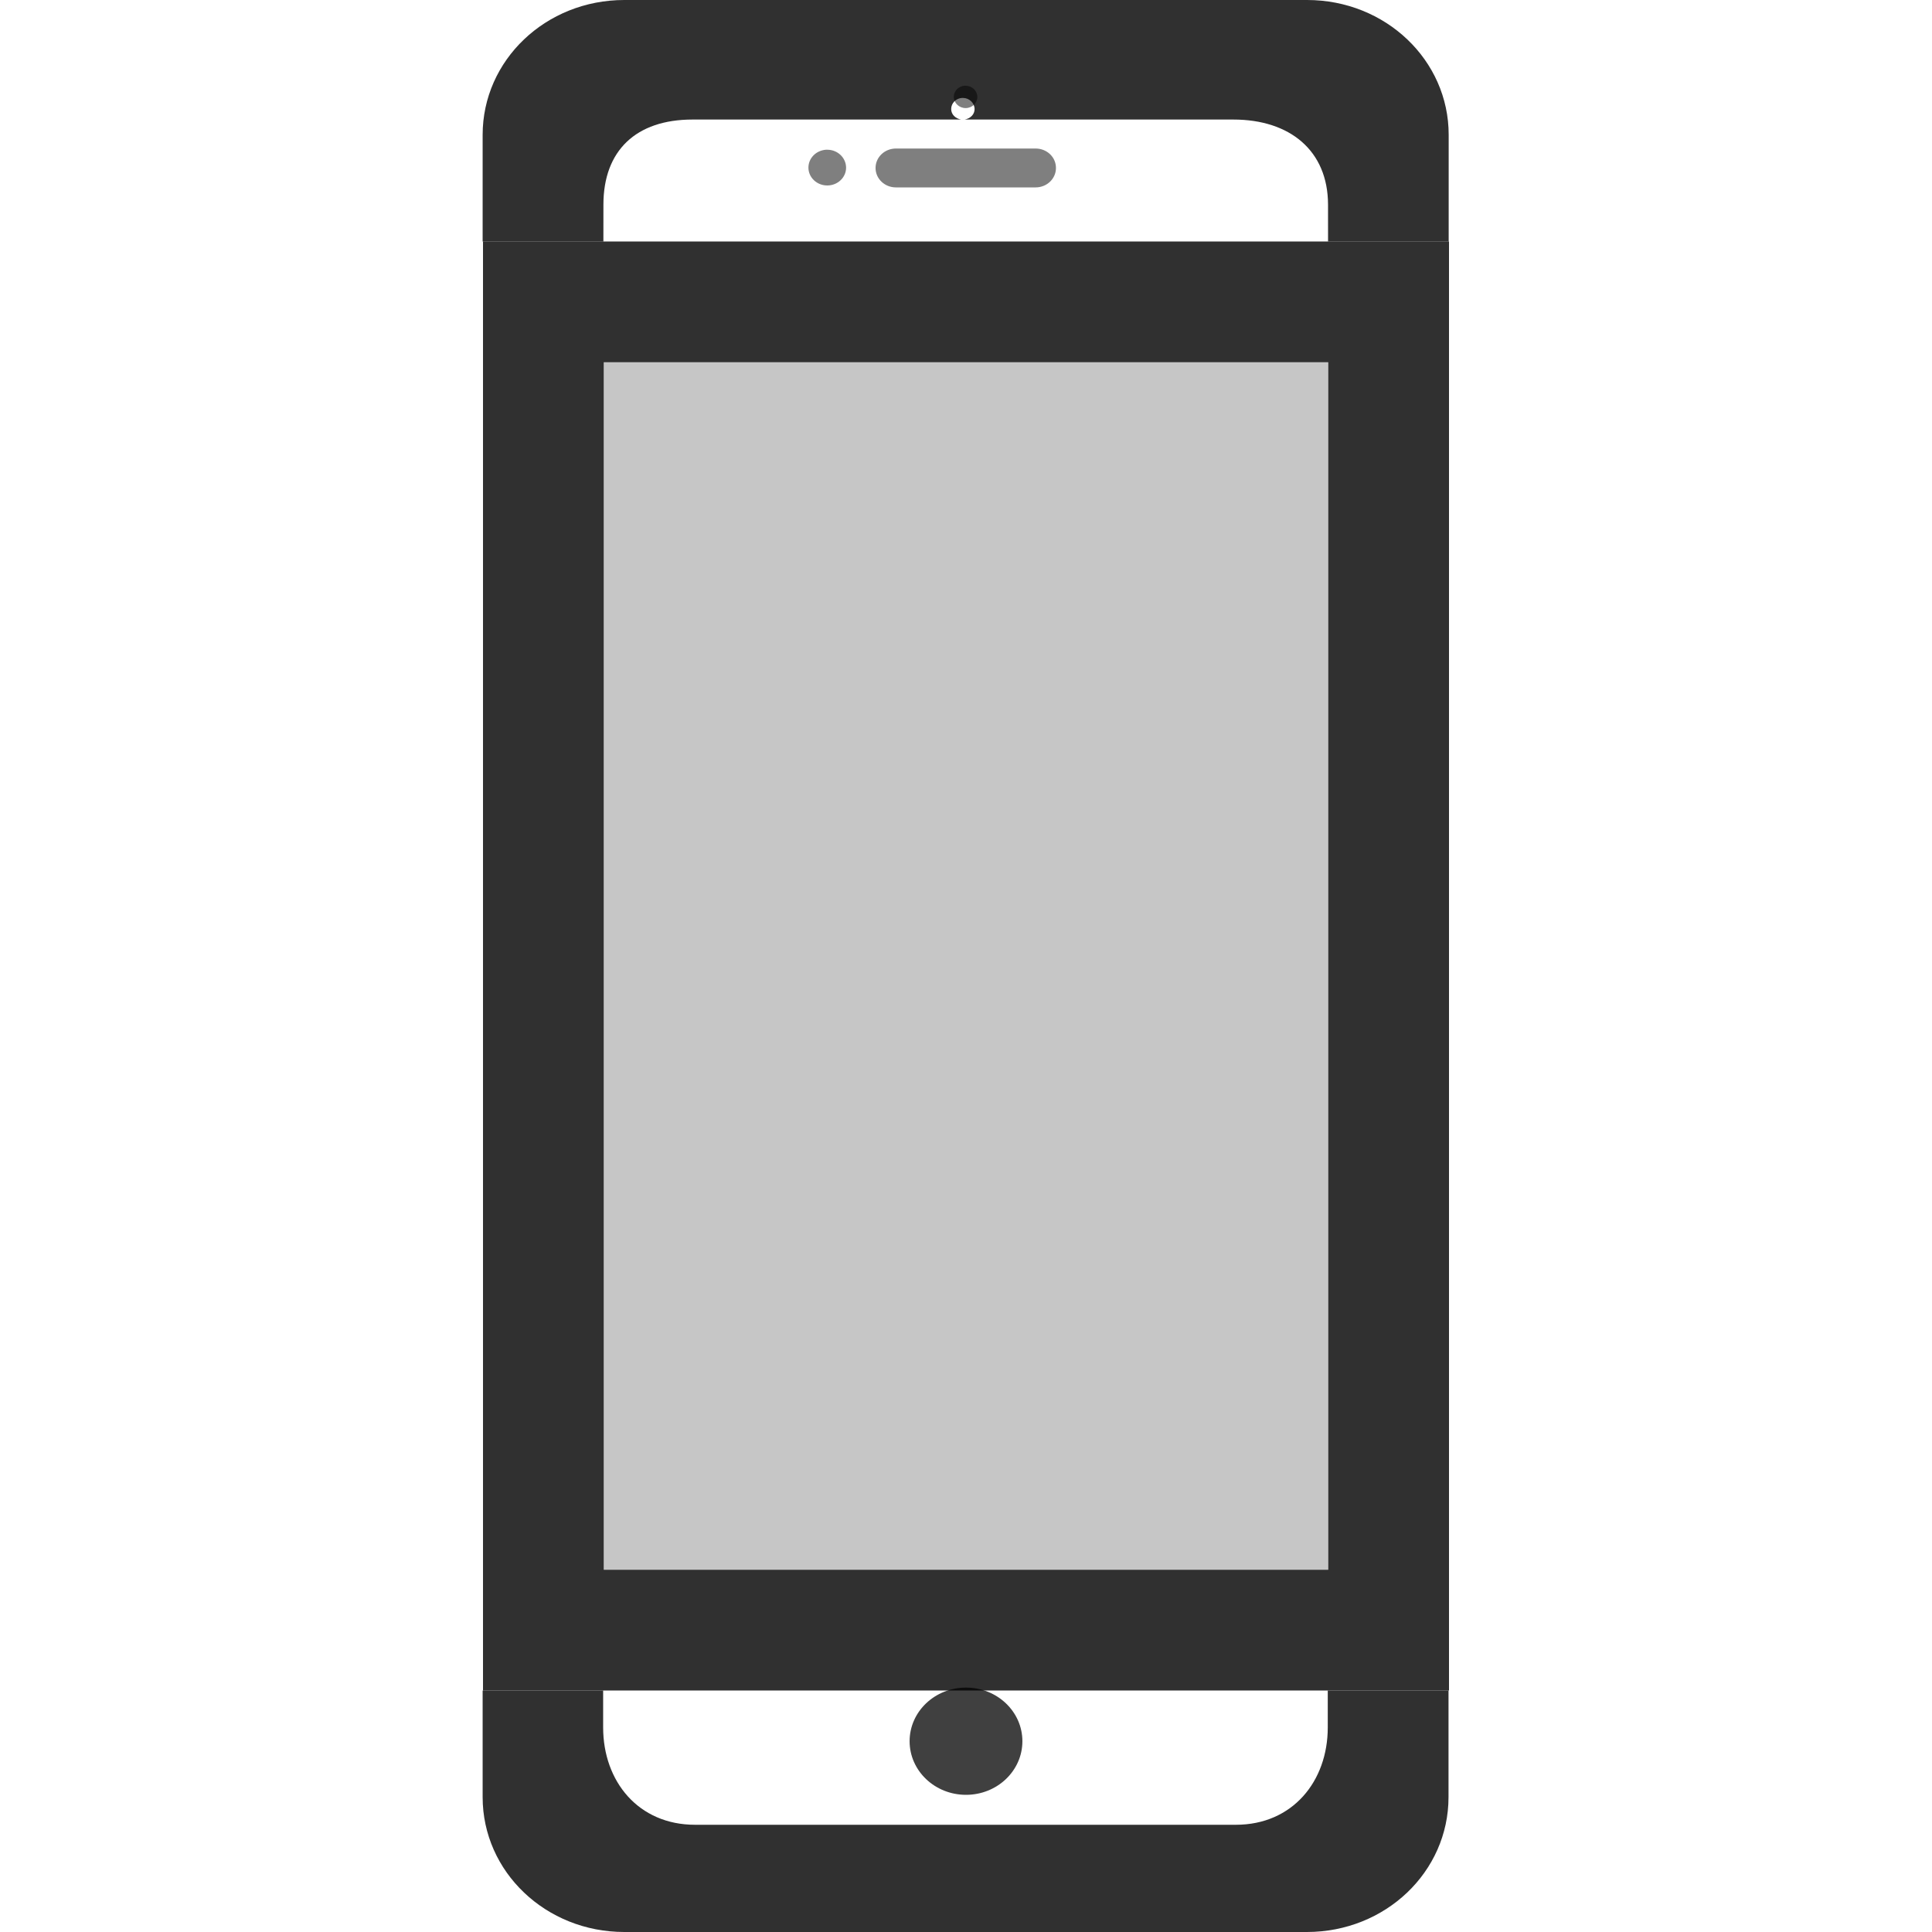
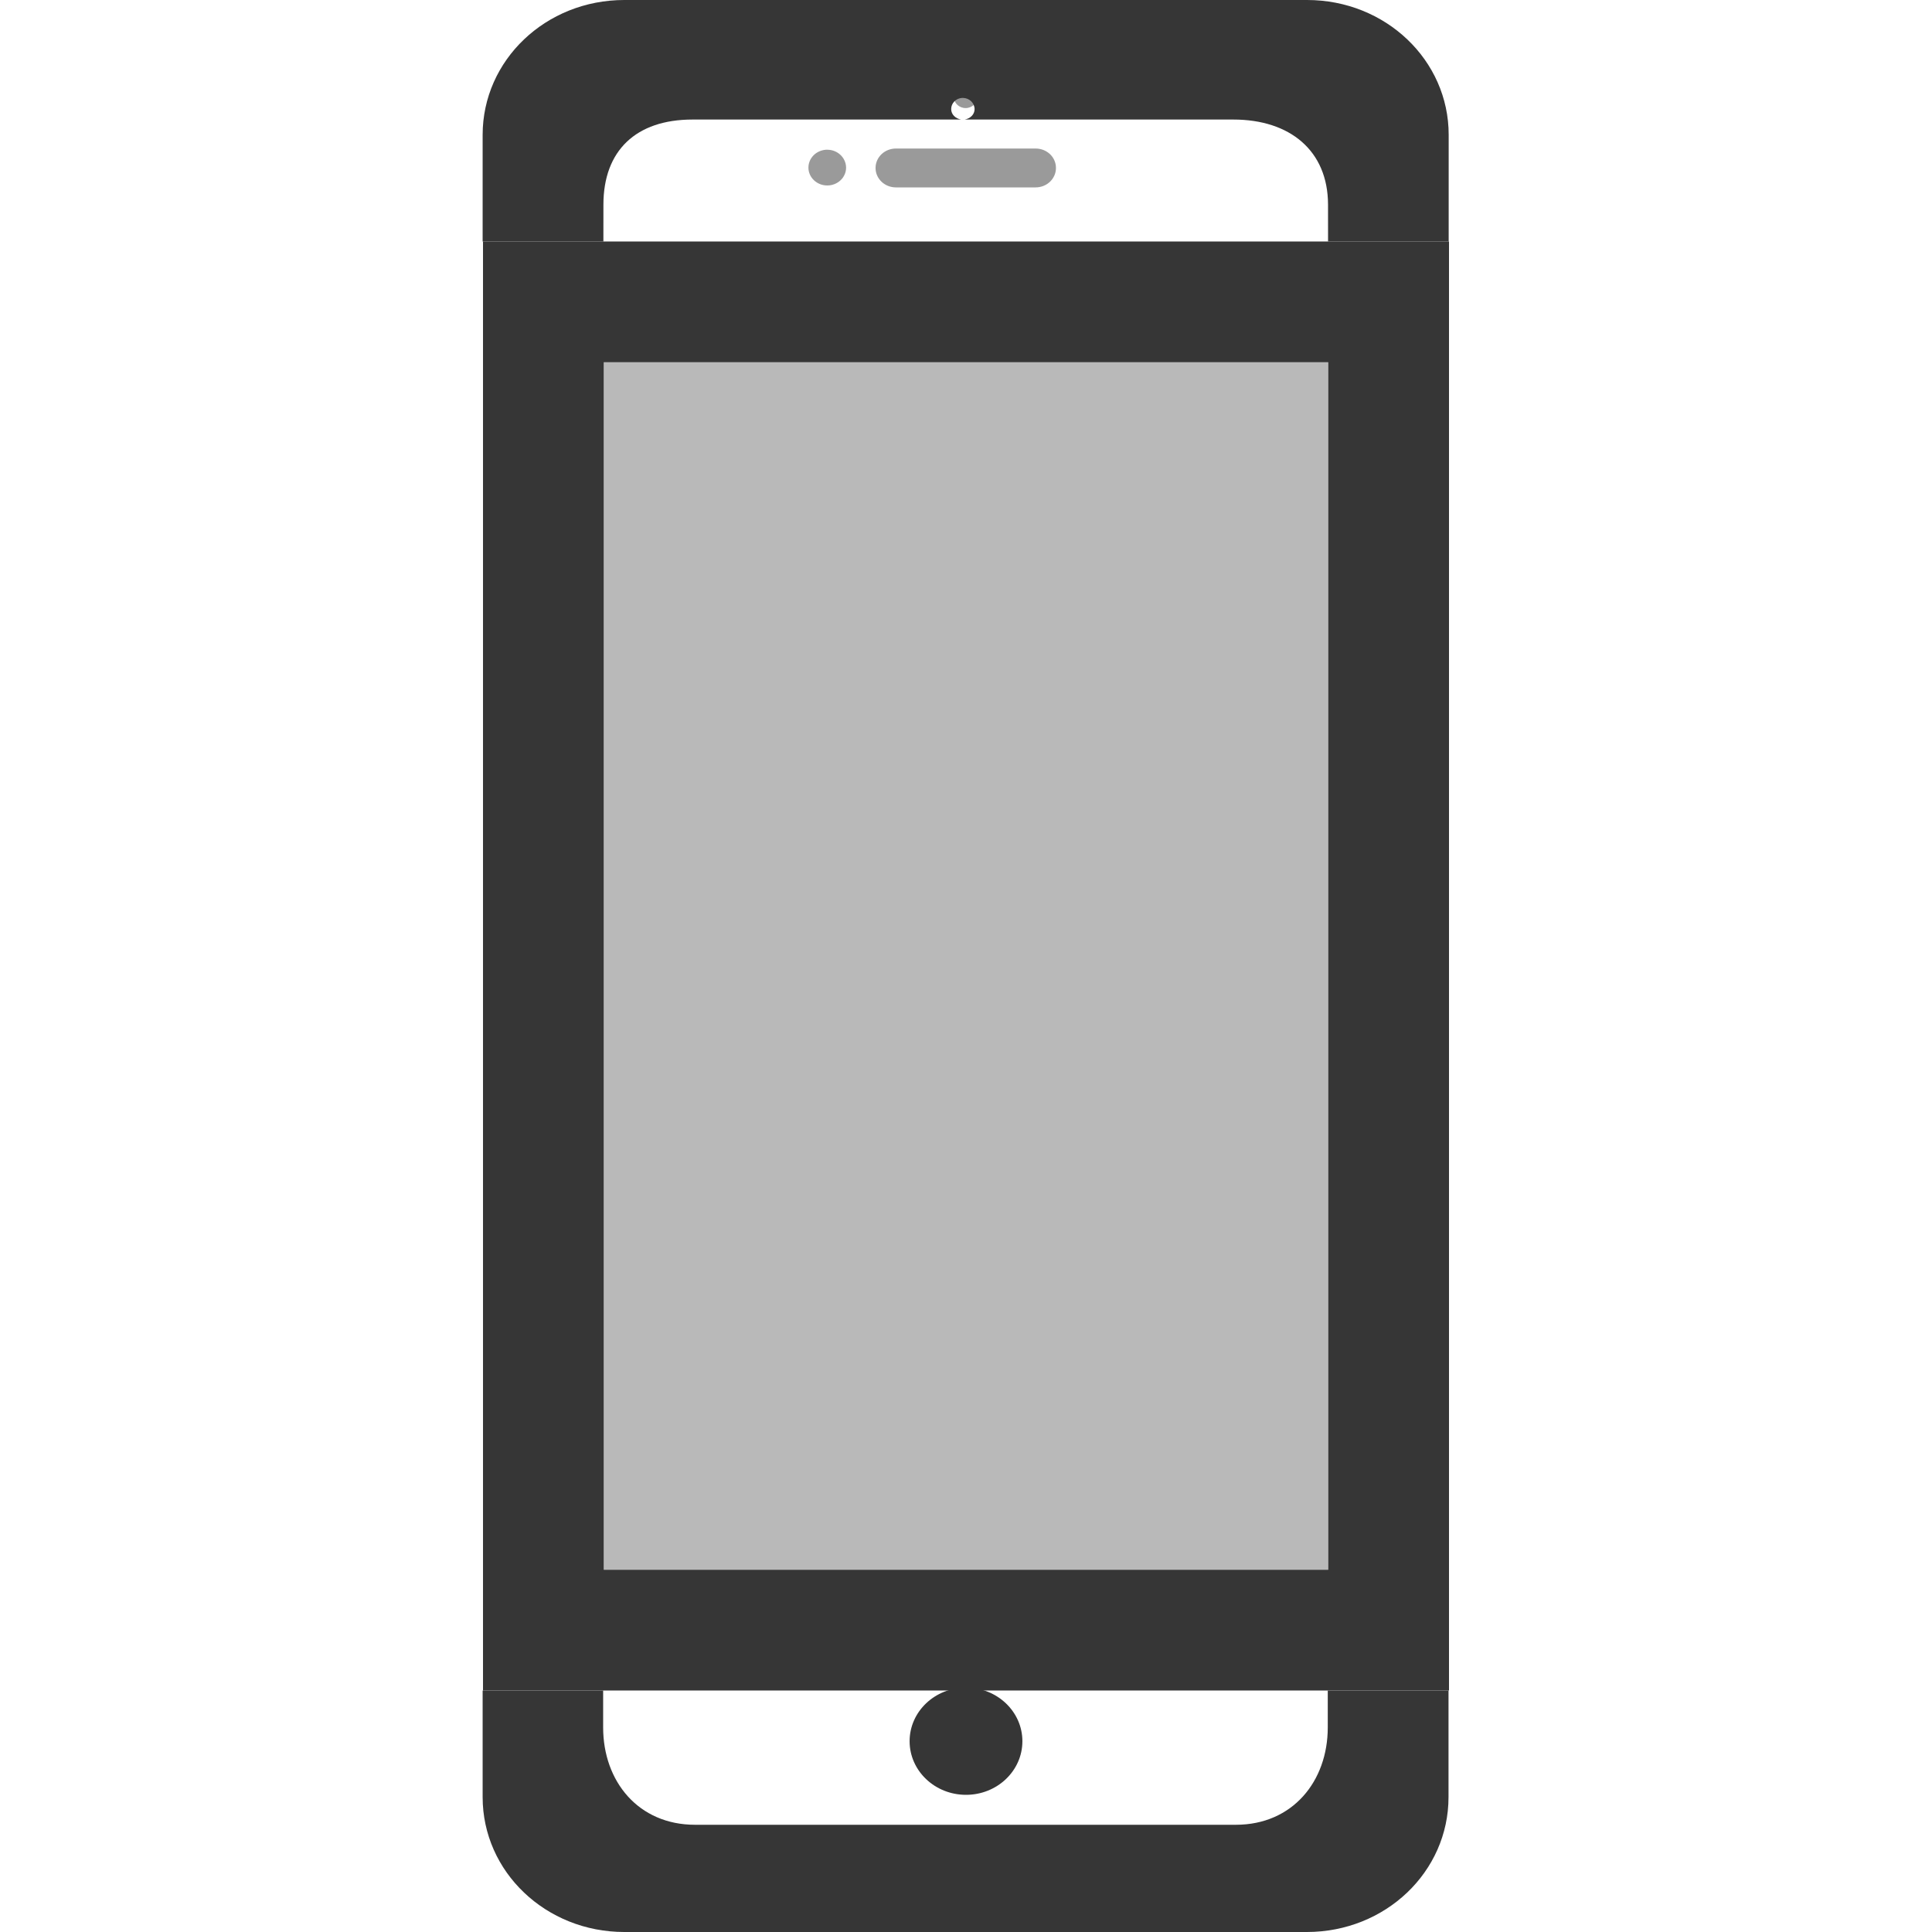
<svg xmlns="http://www.w3.org/2000/svg" width="16" height="16" version="1.1">
-   <g transform="translate(-442,-176)">
-     <g>
+   <g fill="#363636">
+     <g transform="translate(-442,-176)">
      <path d="m449.99 176.71h9.3e-4c2e-3 -6e-5 4e-3 -6e-5 6e-3 0 0.053 2.6e-4 0.096 0.041 0.097 0.092 2.1e-4 0.051-0.043 0.093-0.097 0.093-0.054 2.1e-4 -0.098-0.042-0.098-0.093 1.3e-4 -0.049 0.04-0.089 0.09-0.092z" opacity=".5" />
      <path d="m449.42 177.23h1.156c0.094 0 0.169 0.071 0.169 0.161 0 0.089-0.075 0.161-0.169 0.161h-1.156c-0.094 0-0.169-0.072-0.169-0.161 0-0.089 0.075-0.161 0.169-0.161z" opacity=".5" />
      <path d="m448.84 177.24c4e-3 -1.2e-4 7e-3 -1.2e-4 0.011 0 0.086-6e-5 0.155 0.066 0.156 0.148 7e-5 0.082-0.07 0.148-0.156 0.148-0.086 6e-5 -0.156-0.066-0.156-0.148 2.2e-4 -0.078 0.063-0.142 0.145-0.148z" opacity=".5" />
-       <path d="m447.17 176c-0.65 0-1.173 0.498-1.173 1.117v0.883h1l2.4e-4 -0.306c3.5e-4 -0.446 0.269-0.704 0.738-0.704h2.224c-0.045-8e-3 -0.082-0.041-0.082-0.087 1.4e-4 -0.049 0.04-0.089 0.09-0.092h9.3e-4c2e-3 -6e-5 4e-3 -6e-5 6e-3 0 0.053 2.6e-4 0.096 0.041 0.097 0.092 1.7e-4 0.046-0.037 0.079-0.082 0.087h2.225c0.469 0 0.783 0.258 0.784 0.704l1.7e-4 0.306h0.999v-0.883c3.4e-4 -0.619-0.523-1.117-1.173-1.117zm-1.173 14v0.883c0 0.619 0.524 1.117 1.173 1.117h5.653c0.65 0 1.173-0.498 1.173-1.117v-0.883h-1v0.306c0 0.446-0.292 0.806-0.761 0.806h-4.479c-0.469 0-0.761-0.359-0.761-0.806v-0.306z" opacity=".81" />
+       <path d="m447.17 176c-0.65 0-1.173 0.498-1.173 1.117v0.883h1l2.4e-4 -0.306c3.5e-4 -0.446 0.269-0.704 0.738-0.704h2.224c-0.045-8e-3 -0.082-0.041-0.082-0.087 1.4e-4 -0.049 0.04-0.089 0.09-0.092h9.3e-4c2e-3 -6e-5 4e-3 -6e-5 6e-3 0 0.053 2.6e-4 0.096 0.041 0.097 0.092 1.7e-4 0.046-0.037 0.079-0.082 0.087h2.225c0.469 0 0.783 0.258 0.784 0.704l1.7e-4 0.306h0.999v-0.883c3.4e-4 -0.619-0.523-1.117-1.173-1.117zm-1.173 14v0.883c0 0.619 0.524 1.117 1.173 1.117h5.653c0.65 0 1.173-0.498 1.173-1.117v-0.883h-1v0.306c0 0.446-0.292 0.806-0.761 0.806h-4.479c-0.469 0-0.761-0.359-0.761-0.806v-0.306z" />
    </g>
-     <ellipse cx="450" cy="190.42" rx=".467" ry=".444" fill-opacity=".749" />
-     <path d="m446 178v12h8v-12h-7.066zm1 1h6v10h-6z" opacity=".81" />
-     <path d="m453 179v10h-6v-10z" fill-opacity=".298" opacity=".75" />
+     <ellipse cx="8" cy="14.42" rx=".467" ry=".444" />
+     <path d="m4 2v12h8v-12h-7.066zm1 1h6v10h-6z" />
+     <path d="m11 3v10h-6v-10z" opacity=".35" />
  </g>
</svg>
